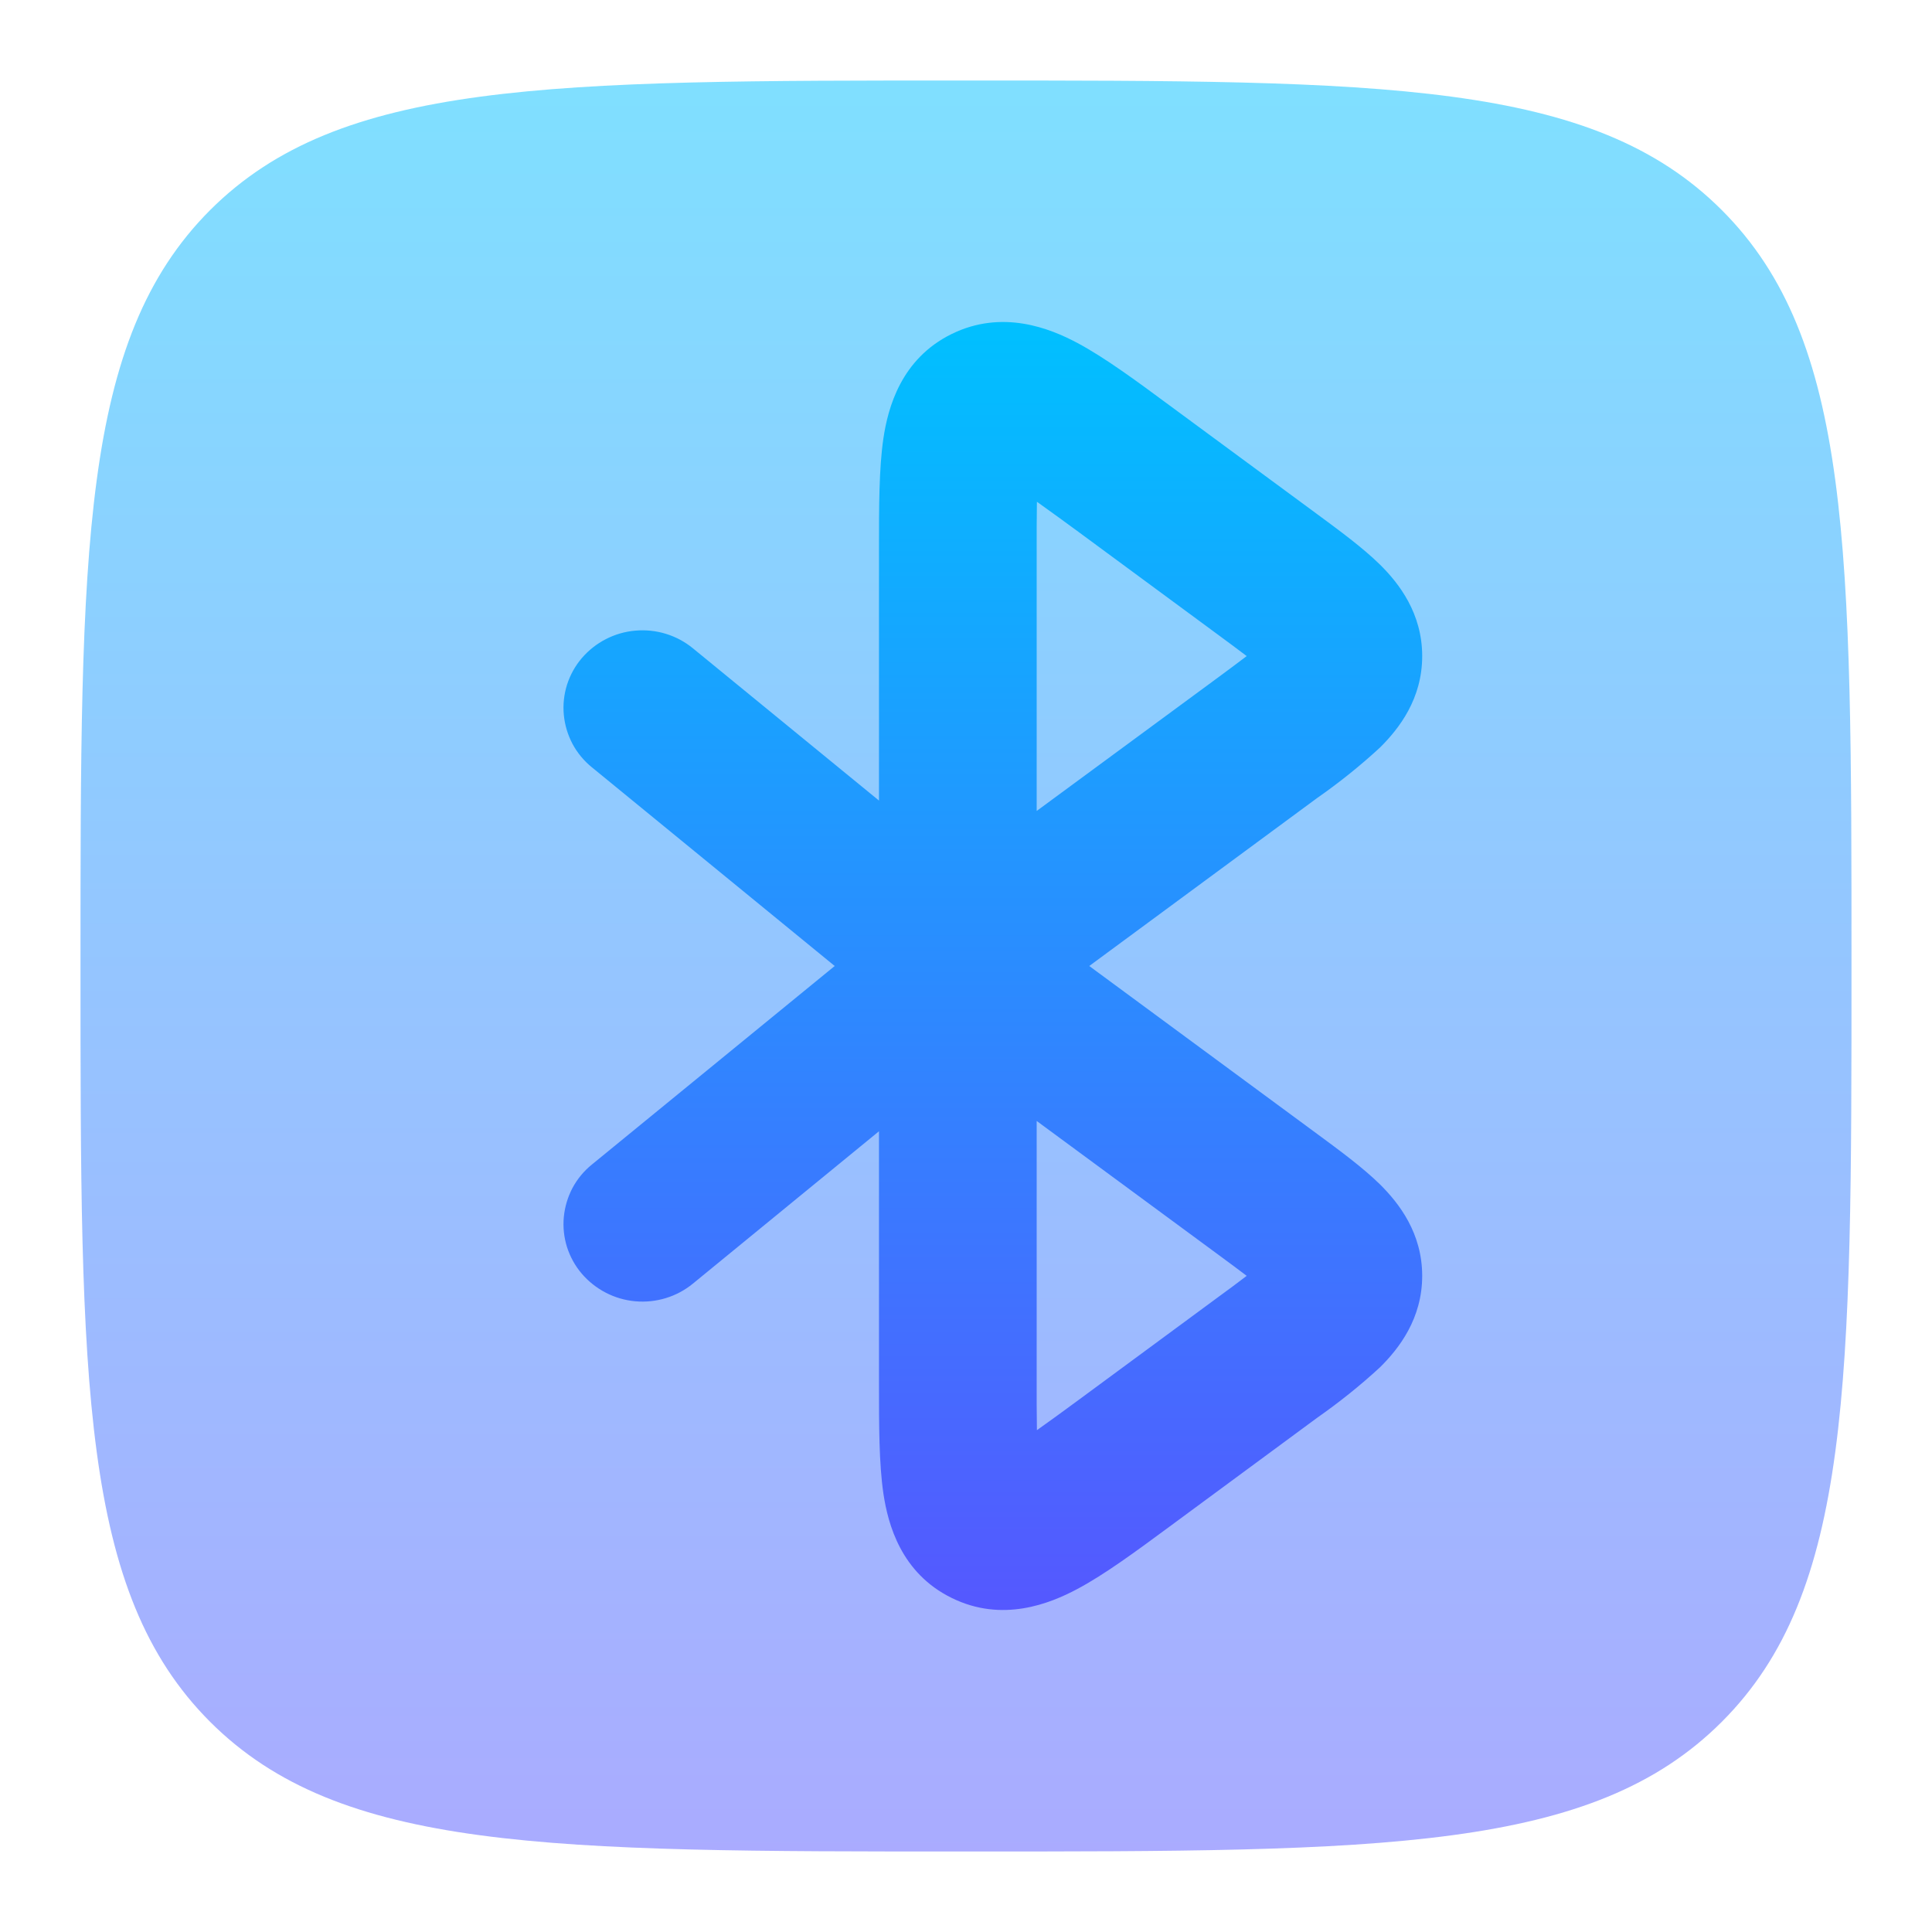
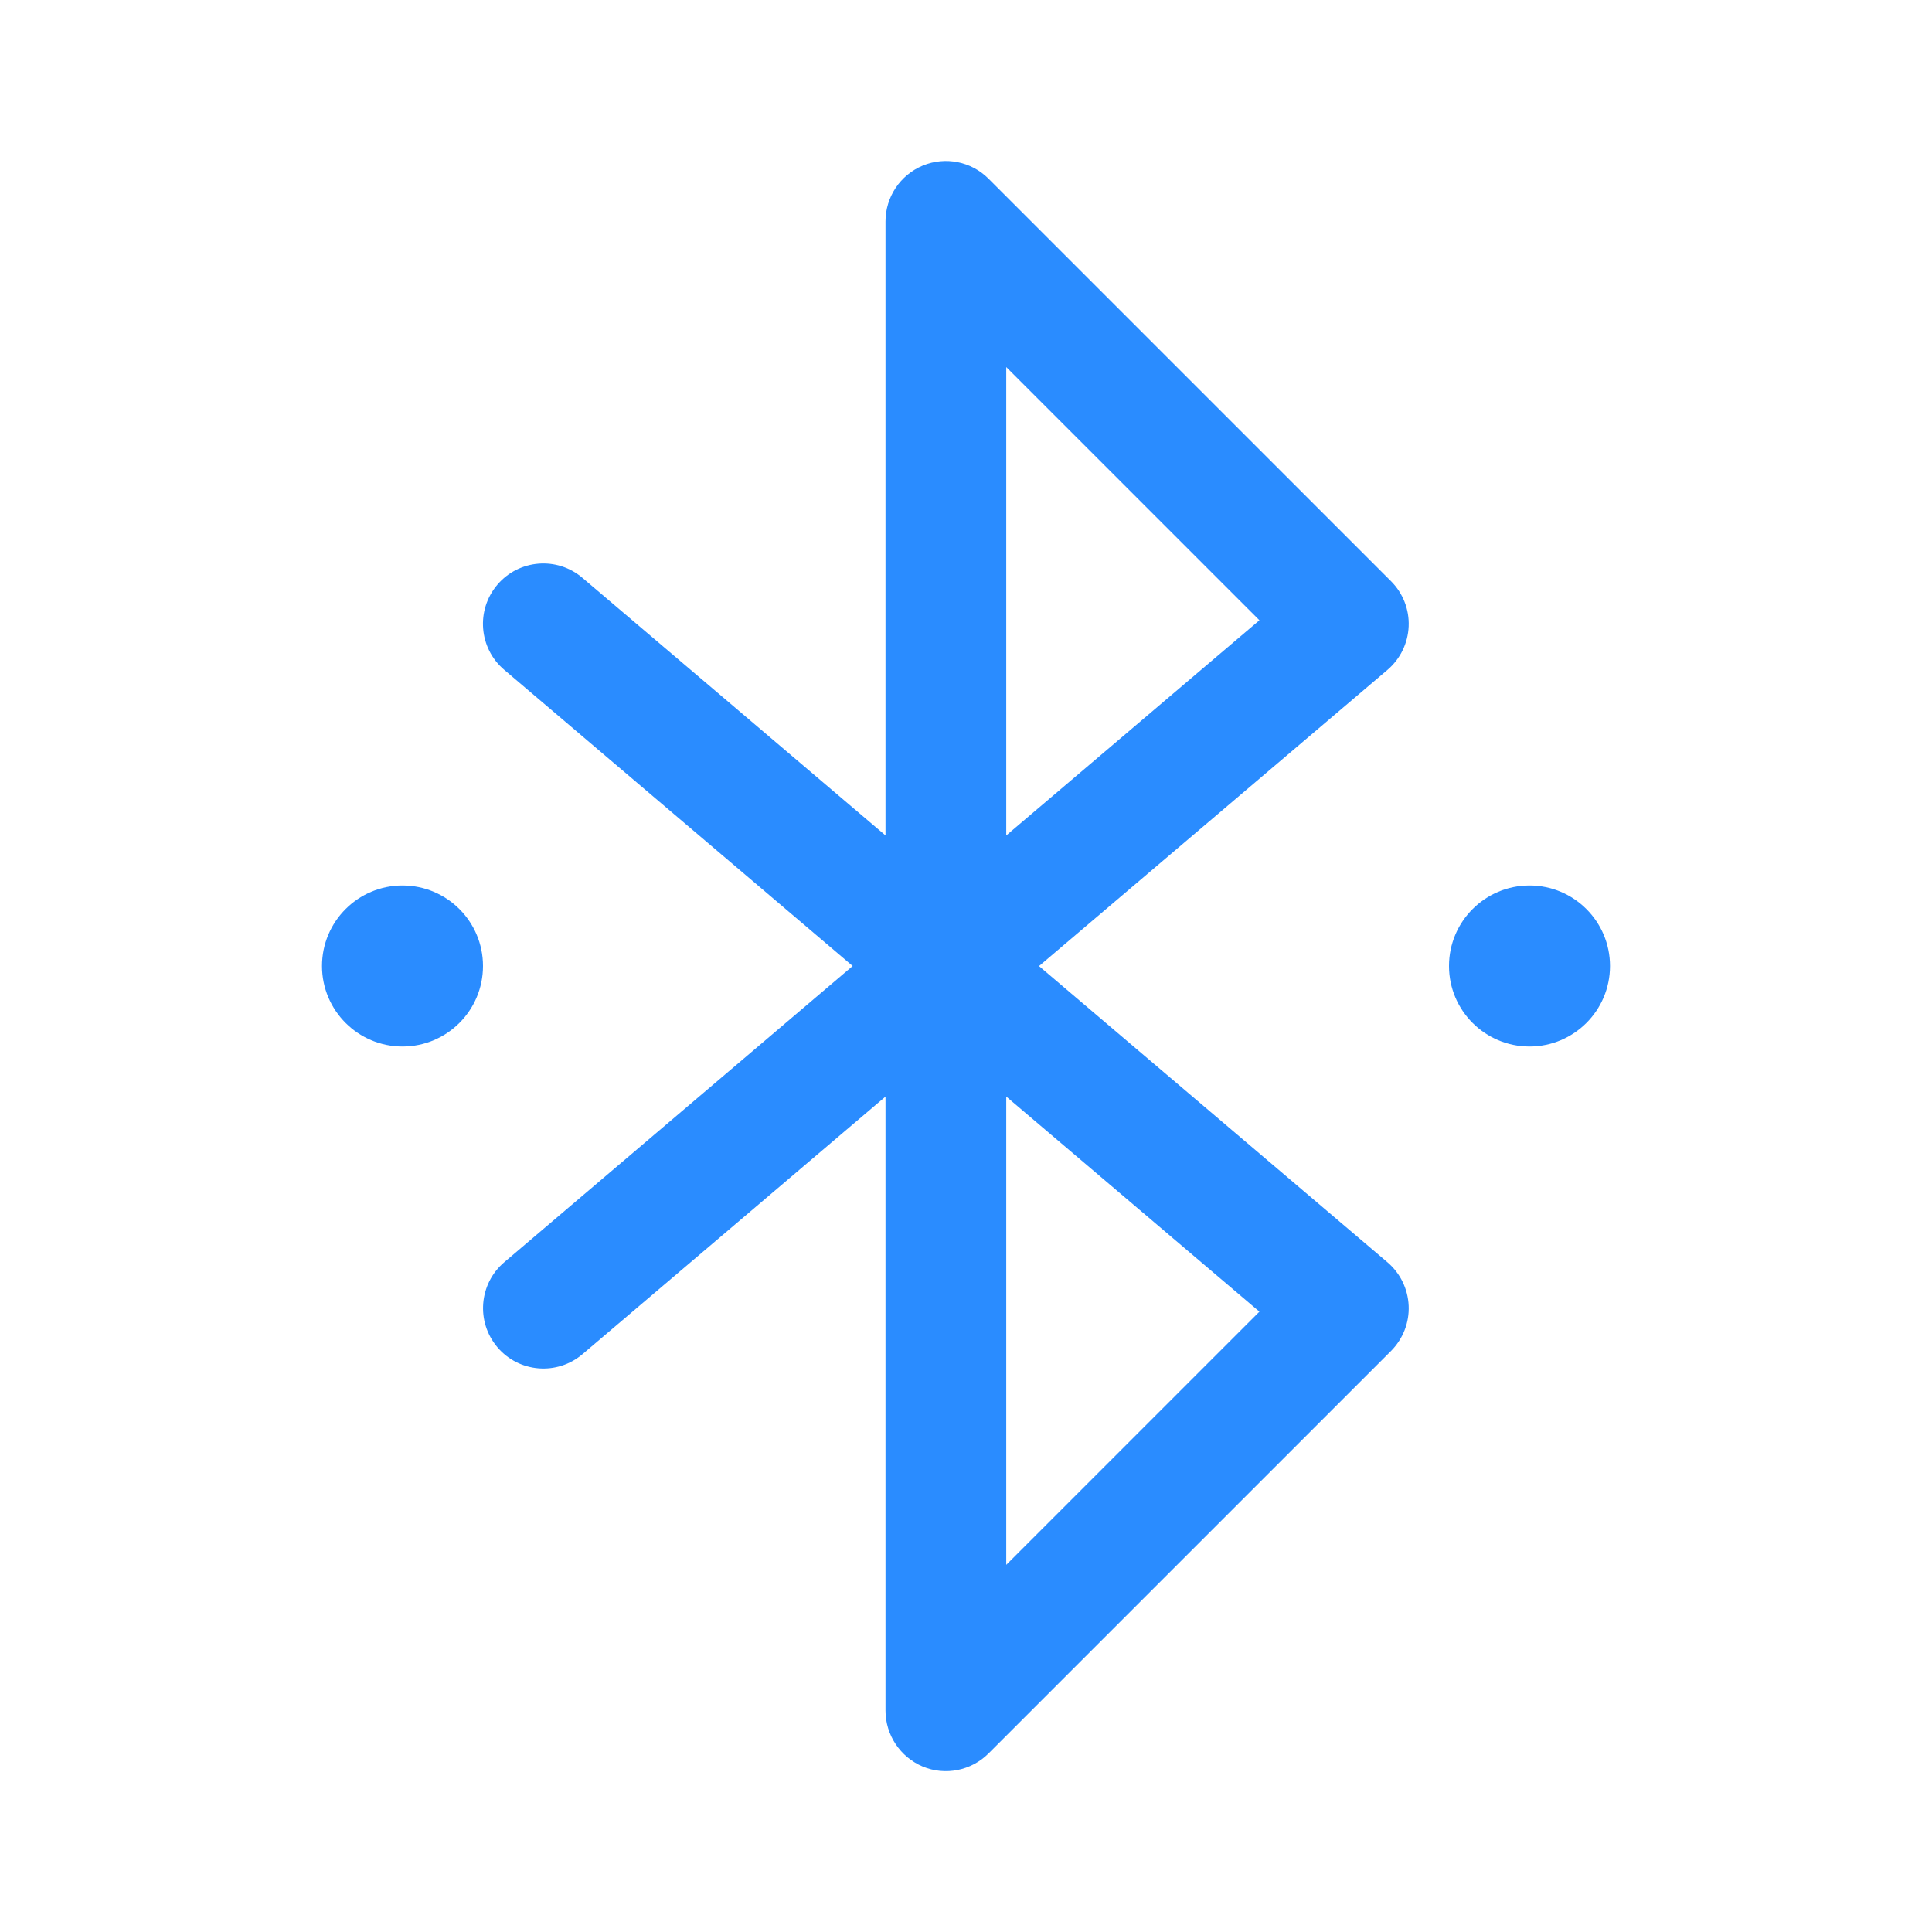
- <svg xmlns="http://www.w3.org/2000/svg" width="24" height="24" viewBox="0 0 24 24" fill="none">
-   <path opacity="0.5" d="M2.61 2.61C1 4.223 1 6.815 1 12C1 17.185 1 19.778 2.61 21.389C4.223 23 6.815 23 12 23C17.185 23 19.778 23 21.389 21.389C23 19.779 23 17.185 23 12C23 6.815 23 4.222 21.389 2.61C19.779 1 17.185 1 12 1C6.815 1 4.222 1 2.61 2.61Z" fill="url(#paint0_linear_8_153)" />
-   <path fill-rule="evenodd" clip-rule="evenodd" d="M13.385 4.261C13.722 4.441 14.114 4.729 14.523 5.032L16.361 6.386C16.642 6.593 16.931 6.806 17.143 7.014C17.382 7.25 17.667 7.621 17.667 8.15C17.667 8.68 17.382 9.049 17.143 9.286C16.897 9.513 16.635 9.723 16.361 9.914L13.531 12L16.361 14.085C16.642 14.292 16.931 14.505 17.143 14.713C17.382 14.95 17.667 15.32 17.667 15.849C17.667 16.378 17.382 16.749 17.143 16.985C16.897 17.212 16.635 17.421 16.361 17.613L14.523 18.968C14.114 19.27 13.723 19.558 13.385 19.738C13.041 19.922 12.45 20.16 11.822 19.85C11.193 19.541 11.031 18.936 10.974 18.554C10.919 18.181 10.919 17.701 10.919 17.197V14.053L8.607 15.946C8.407 16.11 8.15 16.188 7.892 16.165C7.634 16.142 7.396 16.019 7.227 15.822C7.145 15.726 7.083 15.614 7.044 15.493C7.006 15.372 6.992 15.244 7.004 15.118C7.016 14.992 7.053 14.869 7.112 14.757C7.172 14.645 7.254 14.546 7.353 14.466L10.369 12L7.353 9.532C7.254 9.452 7.172 9.353 7.112 9.241C7.053 9.129 7.016 9.007 7.004 8.88C6.992 8.754 7.006 8.626 7.044 8.505C7.083 8.384 7.145 8.272 7.227 8.176C7.396 7.979 7.635 7.856 7.892 7.834C8.15 7.811 8.407 7.889 8.607 8.053L10.919 9.945V6.802C10.919 6.298 10.919 5.818 10.974 5.445C11.031 5.064 11.193 4.458 11.822 4.149C12.45 3.841 13.041 4.077 13.385 4.261ZM12.878 17.133V13.925L15.142 15.592C15.279 15.693 15.391 15.776 15.487 15.849C15.373 15.936 15.258 16.022 15.142 16.106L13.401 17.389C13.193 17.542 13.023 17.666 12.881 17.766C12.878 17.555 12.877 17.344 12.878 17.133ZM12.878 6.866V10.074L15.142 8.408C15.279 8.306 15.391 8.224 15.487 8.15C15.373 8.064 15.258 7.978 15.142 7.893L13.401 6.61C13.228 6.483 13.055 6.357 12.881 6.233C12.878 6.444 12.877 6.655 12.878 6.866Z" fill="url(#paint1_linear_8_153)" />
-   <defs>
+ <svg xmlns="http://www.w3.org/2000/svg" width="24" height="24" viewBox="0 0 24 24" fill="none" version="1.1" id="svg5">
+   <defs id="defs5">
    <linearGradient id="paint0_linear_8_153" x1="12" y1="23" x2="12" y2="1" gradientUnits="userSpaceOnUse">
-       <stop stop-color="#5558FF" />
-       <stop offset="1" stop-color="#00C0FF" />
+       <stop stop-color="#5558FF" id="stop2" />
+       <stop offset="1" stop-color="#00C0FF" id="stop3" />
    </linearGradient>
    <linearGradient id="paint1_linear_8_153" x1="12.334" y1="20" x2="12.334" y2="4" gradientUnits="userSpaceOnUse">
-       <stop stop-color="#5558FF" />
-       <stop offset="1" stop-color="#00C0FF" />
+       <stop stop-color="#5558FF" id="stop4" />
+       <stop offset="1" stop-color="#00C0FF" id="stop5" />
    </linearGradient>
  </defs>
+   <path d="m 11.463,2.057 c 0.28,-0.116 0.603,-0.052 0.817,0.163 l 5,5 c 0.148,0.148 0.228,0.351 0.219,0.561 -0.009,0.209 -0.104,0.405 -0.264,0.541 l -4.328,3.679 4.328,3.679 c 0.16,0.136 0.255,0.332 0.264,0.541 0.009,0.209 -0.071,0.412 -0.219,0.561 l -5,5 c -0.214,0.214 -0.537,0.279 -0.817,0.163 C 11.183,21.827 11,21.553 11,21.25 v -7.628 l -3.764,3.2 c -0.316,0.268 -0.789,0.23 -1.057,-0.086 -0.268,-0.316 -0.23,-0.789 0.086,-1.057 L 10.592,12 6.264,8.321 c -0.316,-0.268 -0.354,-0.742 -0.086,-1.057 0.268,-0.316 0.742,-0.354 1.057,-0.086 L 11,10.378 V 2.75 c 0,-0.303 0.183,-0.577 0.463,-0.693 z M 12.5,13.622 v 5.817 l 3.145,-3.145 z m 0,-3.244 3.145,-2.673 -3.145,-3.145 z m 7.5,1.622 c 0,0.552 -0.448,1 -1,1 -0.552,0 -1,-0.448 -1,-1 0,-0.552 0.448,-1 1,-1 0.552,0 1,0.448 1,1 z m -15,1 c 0.552,0 1,-0.448 1,-1 0,-0.552 -0.448,-1 -1,-1 -0.552,0 -1,0.448 -1,1 0,0.552 0.448,1 1,1 z" fill="#000000" id="path1-3" style="fill:#2a8cff;fill-opacity:1" />
</svg>
